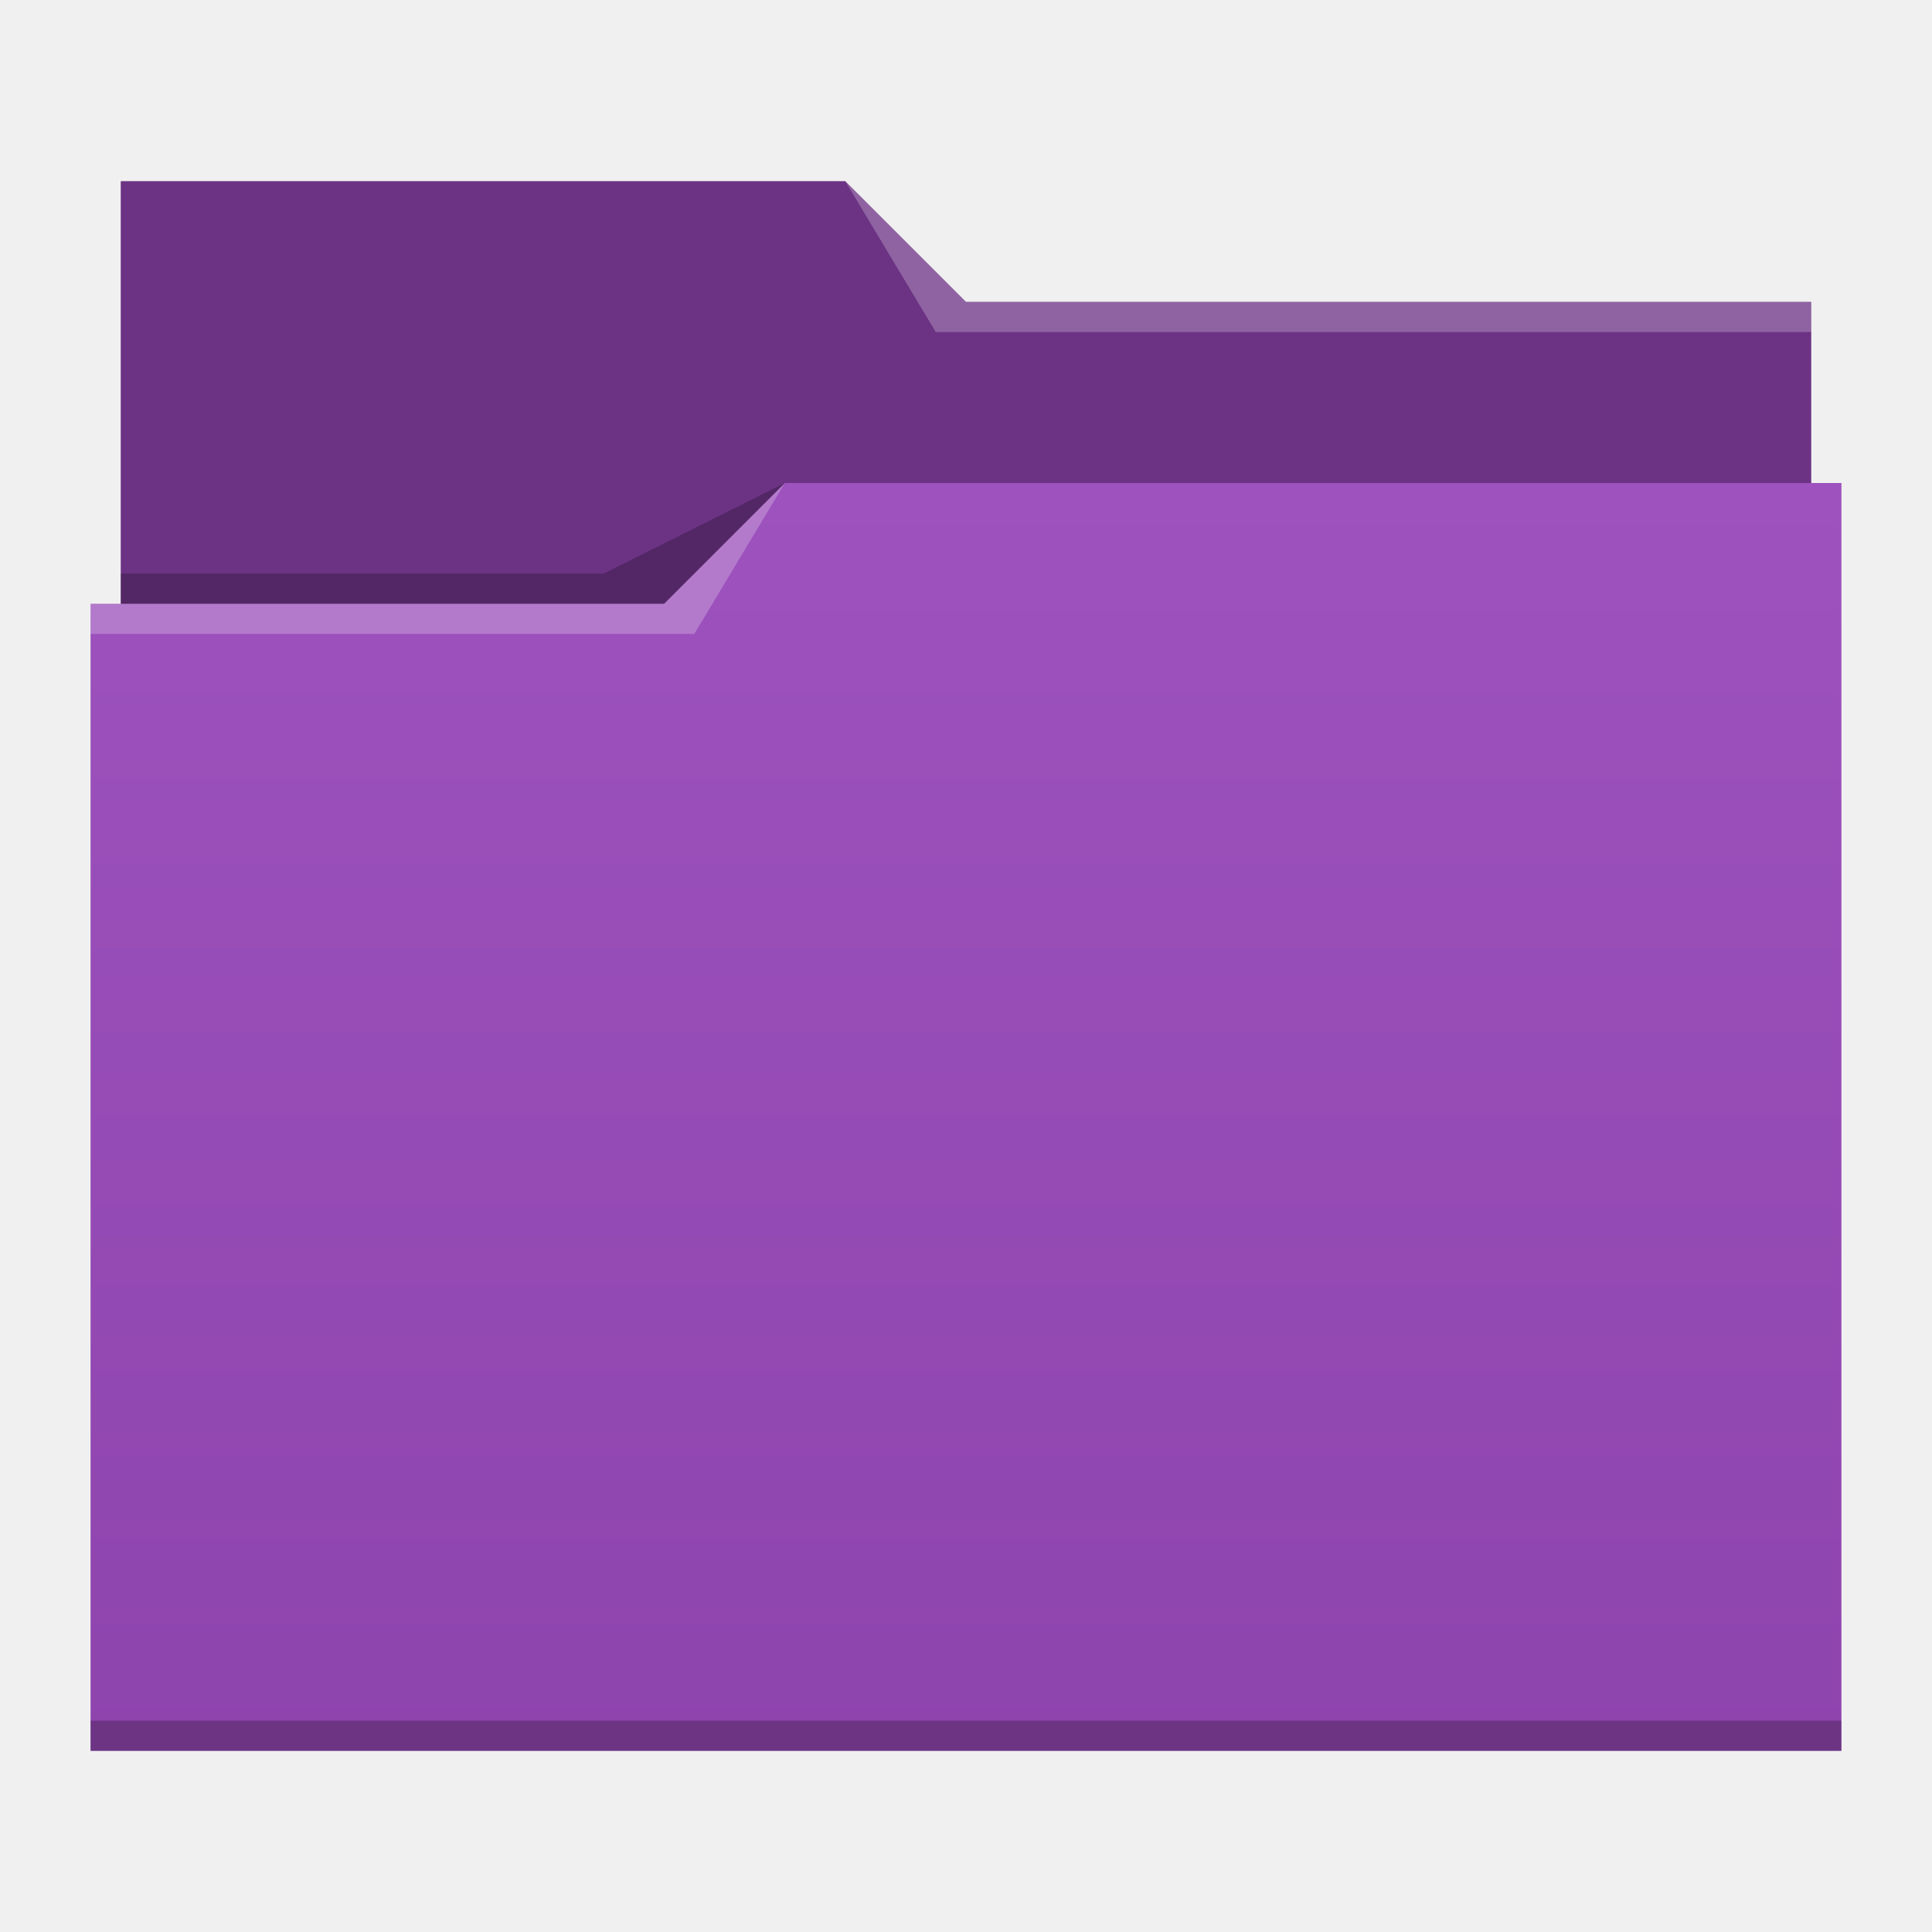
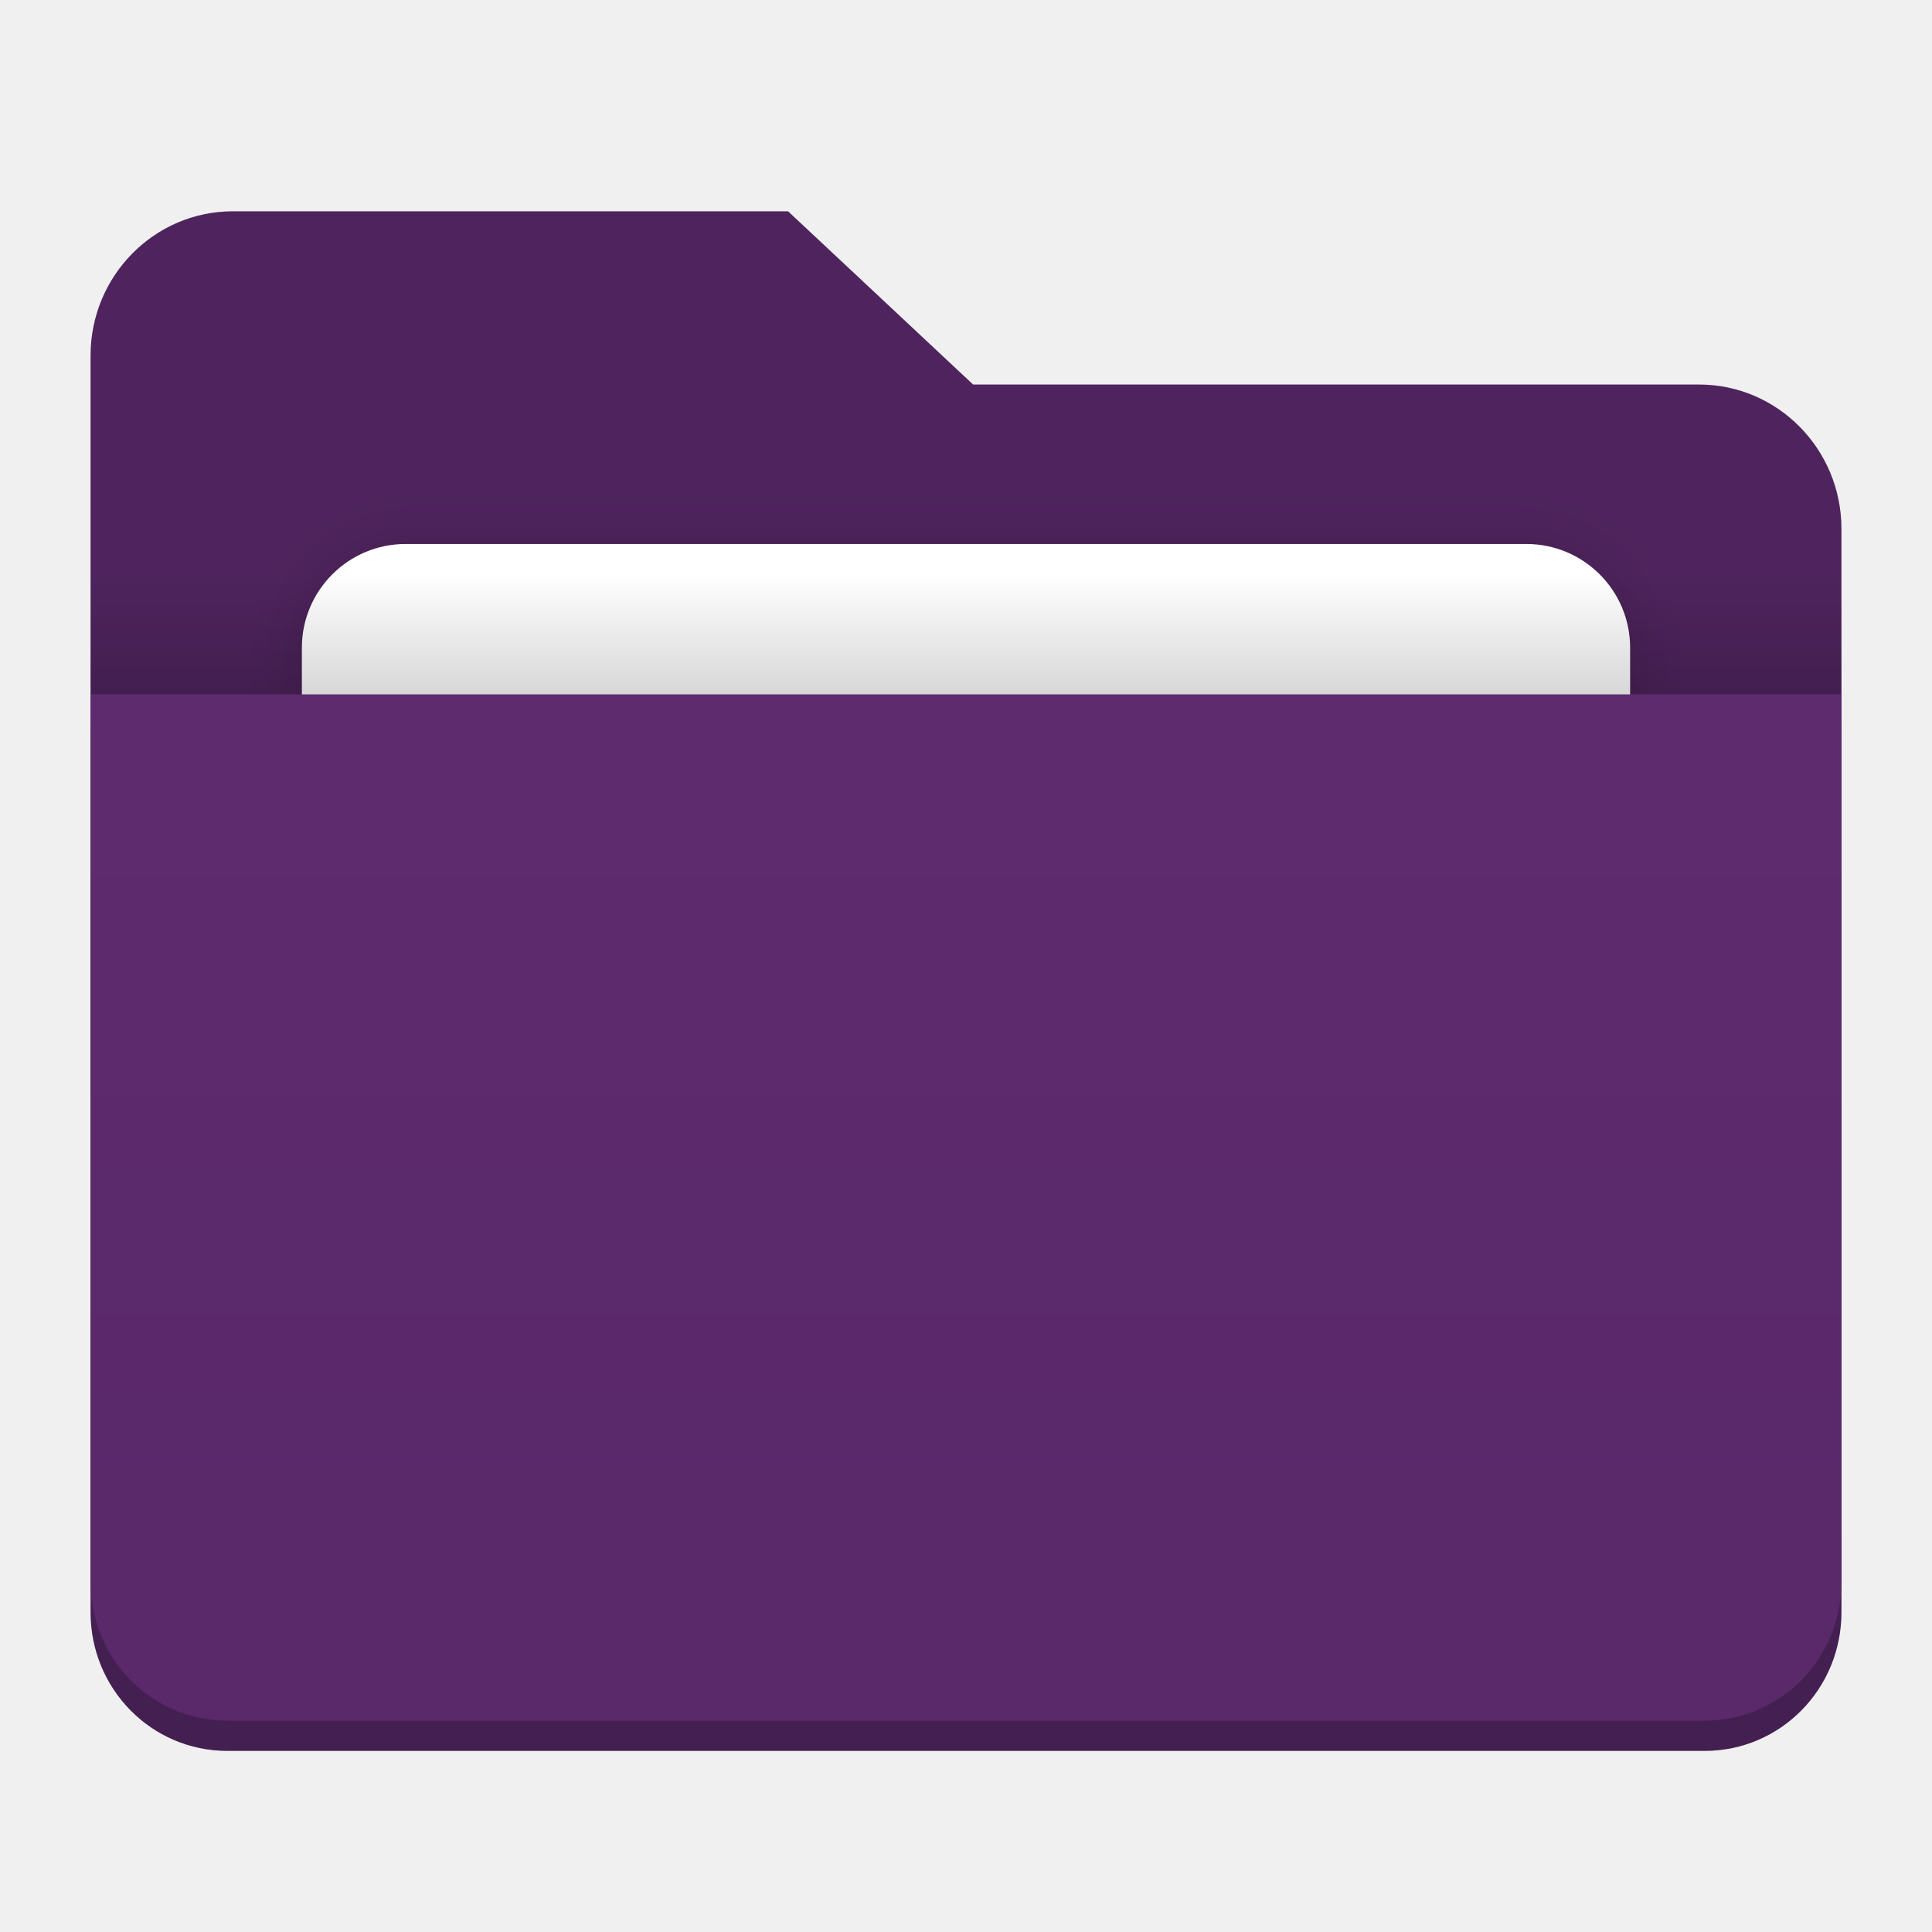
- <svg xmlns="http://www.w3.org/2000/svg" xmlns:xlink="http://www.w3.org/1999/xlink" width="64" version="1.1" height="64">
-   <defs id="defs5455">
-     <linearGradient id="linearGradient4194">
-       <stop style="stop-color:#8e44ad" id="stop4196" />
-       <stop offset="1" style="stop-color:#9d52bd" id="stop4198" />
+ <svg xmlns="http://www.w3.org/2000/svg" version="1.1" viewBox="0 0 64 64">
+   <defs>
+     <style id="current-color-scheme" type="text/css">.backgroundcol {
+         color:#5e2b6f;
+       }</style>
+     <linearGradient id="linearGradient1893" x2="0" y1="43" y2="35.797" gradientTransform="matrix(.453125 0 0 .5552941 3 -.8776383)" gradientUnits="userSpaceOnUse">
+       <stop stop-opacity=".157" offset="0" />
+       <stop stop-opacity="0" offset="1" />
    </linearGradient>
-     <linearGradient id="linearGradient4178-9" xlink:href="#linearGradient4194" y1="541.798" y2="499.784" gradientUnits="userSpaceOnUse" x2="0" gradientTransform="matrix(1 0 0 0.9996746 0 0.176455)" />
+     <linearGradient id="linearGradient887" x1="12" x2="12" y1="39.413" y2="17.414" gradientTransform="matrix(1.45 0 0 1.545454 -14.4 -3.912799)" gradientUnits="userSpaceOnUse">
+       <stop stop-opacity=".055" offset="0" />
+       <stop stop-color="#000008" stop-opacity="0" offset="1" />
+     </linearGradient>
+     <filter id="filter881" x="-.053" y="-.069" width="1.106" height="1.138" color-interpolation-filters="sRGB">
+       <feGaussianBlur stdDeviation="0.975" />
+     </filter>
  </defs>
-   <g id="layer1" transform="matrix(1 0 0 1 -384.5714 -483.798)">
-     <path style="fill:#6c3384" id="rect4180-1" d="m 388.571,489.798 0,5 0,22 c 0,0.554 0.446,1 1,1 l 54,0 c 0.554,0 1,-0.446 1,-1 l 0,-21.99 c 0,-0.003 -0.002,-0.006 -0.002,-0.01 l 0.002,0 0,-1 -28,0 -4,-4 -24,0 z" />
-     <path style="fill:url(#linearGradient4178-9)" id="rect4113-4" d="m 410.571,499.798 -4,4 -19,0 0,1 0.002,0 c -5e-5,0.004 -0.002,0.008 -0.002,0.012 l 0,35.988 0,1 1,0 56,0 1,0 0,-1 0,-35.988 0,-0.012 0,-5 z" />
-     <path style="fill:#ffffff;fill-opacity:0.235;fill-rule:evenodd" id="path4224" d="m 387.571,503.798 0,1 20,0 3,-5 -4,4 z" />
-     <path style="fill-opacity:0.235;fill-rule:evenodd" id="path4228" d="m 388.571,502.798 0,1 18,0 4,-4 -6,3 z" />
-     <path style="fill-opacity:0.235" id="path4151-2-8" d="m 387.571,540.798 0,1 1,0 56,0 1,0 0,-1 -1,0 -56,0 -1,0 z" />
-     <path style="fill:#ffffff;fill-opacity:0.235;fill-rule:evenodd" id="path4196" d="m 412.571,489.798 3,5 2,0 27,0 0,-1 -27,0 -1,0 z" />
-   </g>
+   <path class="backgroundcol" d="m3 24h58v29.405c0 2.545-2.021 4.595-4.531 4.595h-48.938c-2.51 0-4.531-2.049-4.531-4.595v-29.405z" fill="currentColor" />
+   <path d="M 3,24 H 61 V 53.405 C 61,55.951 58.979,58 56.469,58 H 7.531 C 5.021,58 3,55.951 3,53.405 Z" fill-opacity=".275" stroke-width=".426" />
+   <path id="Combined-Shape" class="backgroundcol" d="M 32.236,12.739 H 56.285 C 58.889,12.739 61,14.88 61,17.521 V 52.218 C 61,54.859 58.889,57 56.285,57 H 7.715 C 5.111,57 3,54.859 3,52.218 V 11.782 C 3,9.141 5.111,7 7.715,7 H 26.106 Z" fill="currentColor" />
+   <path d="M 32.236,12.739 H 56.285 C 58.889,12.739 61,14.88 61,17.521 V 52.218 C 61,54.859 58.889,57 56.285,57 H 7.715 C 5.111,57 3,54.859 3,52.218 V 11.782 C 3,9.141 5.111,7 7.715,7 H 26.106 Z" fill-opacity=".157" stroke-width=".475" />
+   <rect x="10" y="18.02" width="44" height="34" rx="3.438" fill-opacity=".157" filter="url(#filter881)" stroke-width=".371" />
+   <rect x="10" y="18.02" width="44" height="34" rx="3.438" fill="#fff" />
+   <path id="Rectangle" class="backgroundcol" d="m3 23h58v29.405c0 2.545-2.021 4.595-4.531 4.595h-48.938c-2.51 0-4.531-2.049-4.531-4.595v-29.405z" fill="currentColor" />
+   <path d="m3 23h58v29.405c0 2.545-2.021 4.595-4.531 4.595h-48.938c-2.51 0-4.531-2.049-4.531-4.595v-29.405z" fill="url(#linearGradient887)" stroke-width=".426" />
+   <rect x="3" y="19" width="58" height="4" fill="url(#linearGradient1893)" />
</svg>
